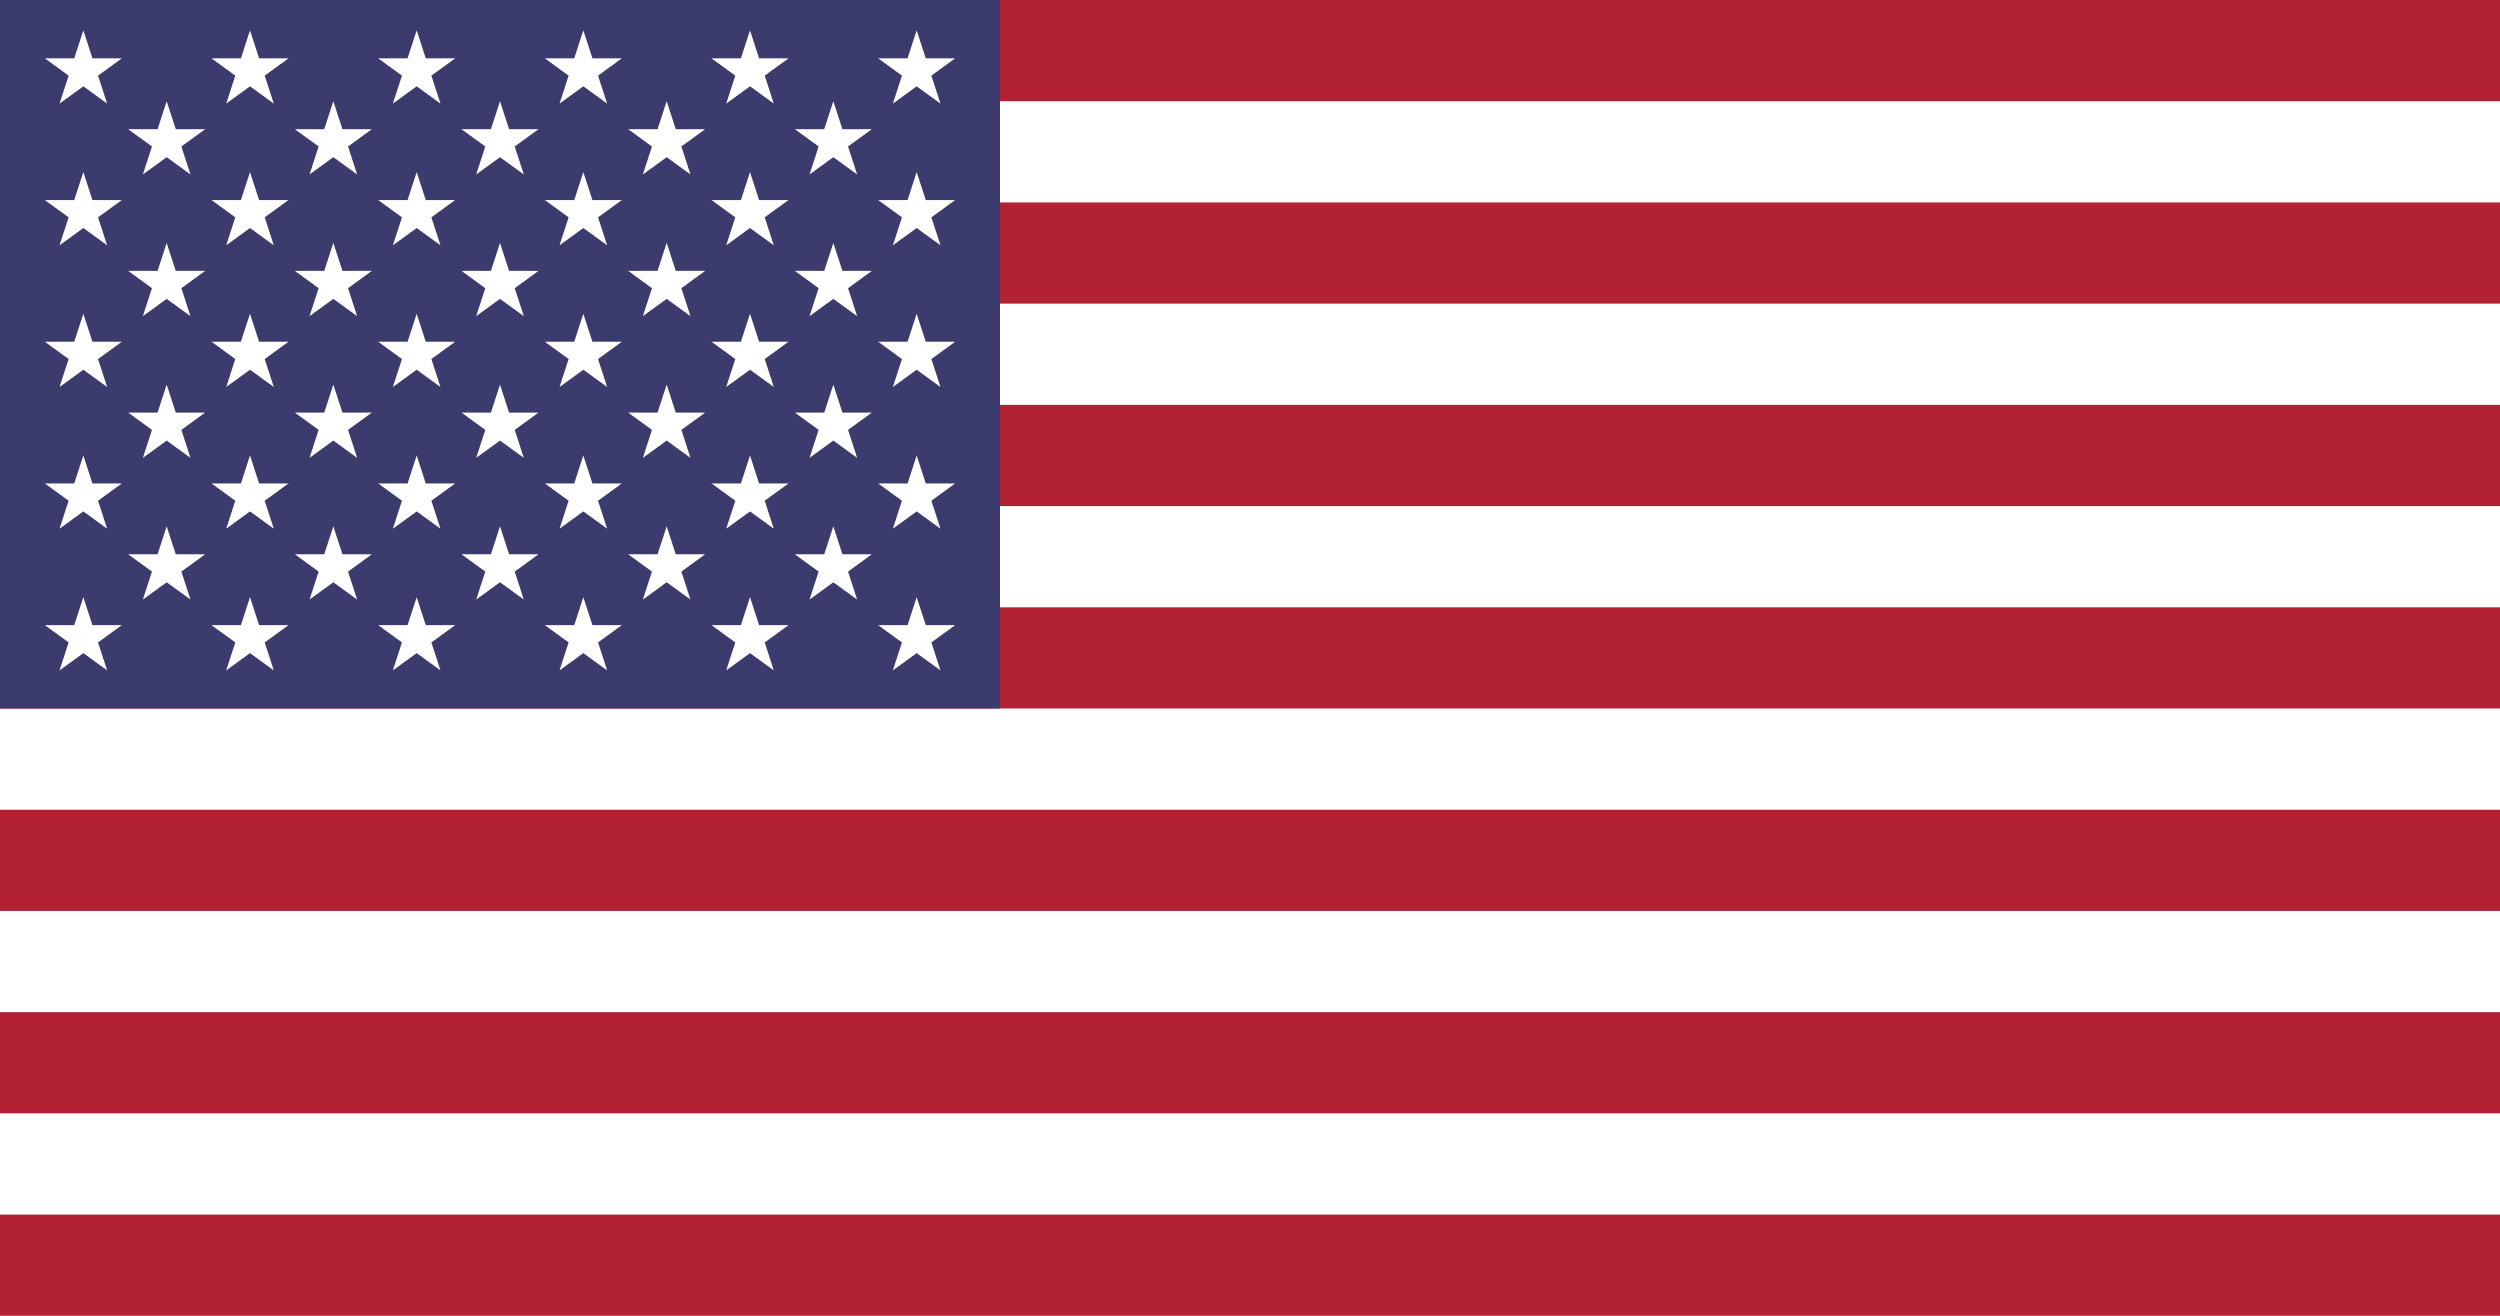
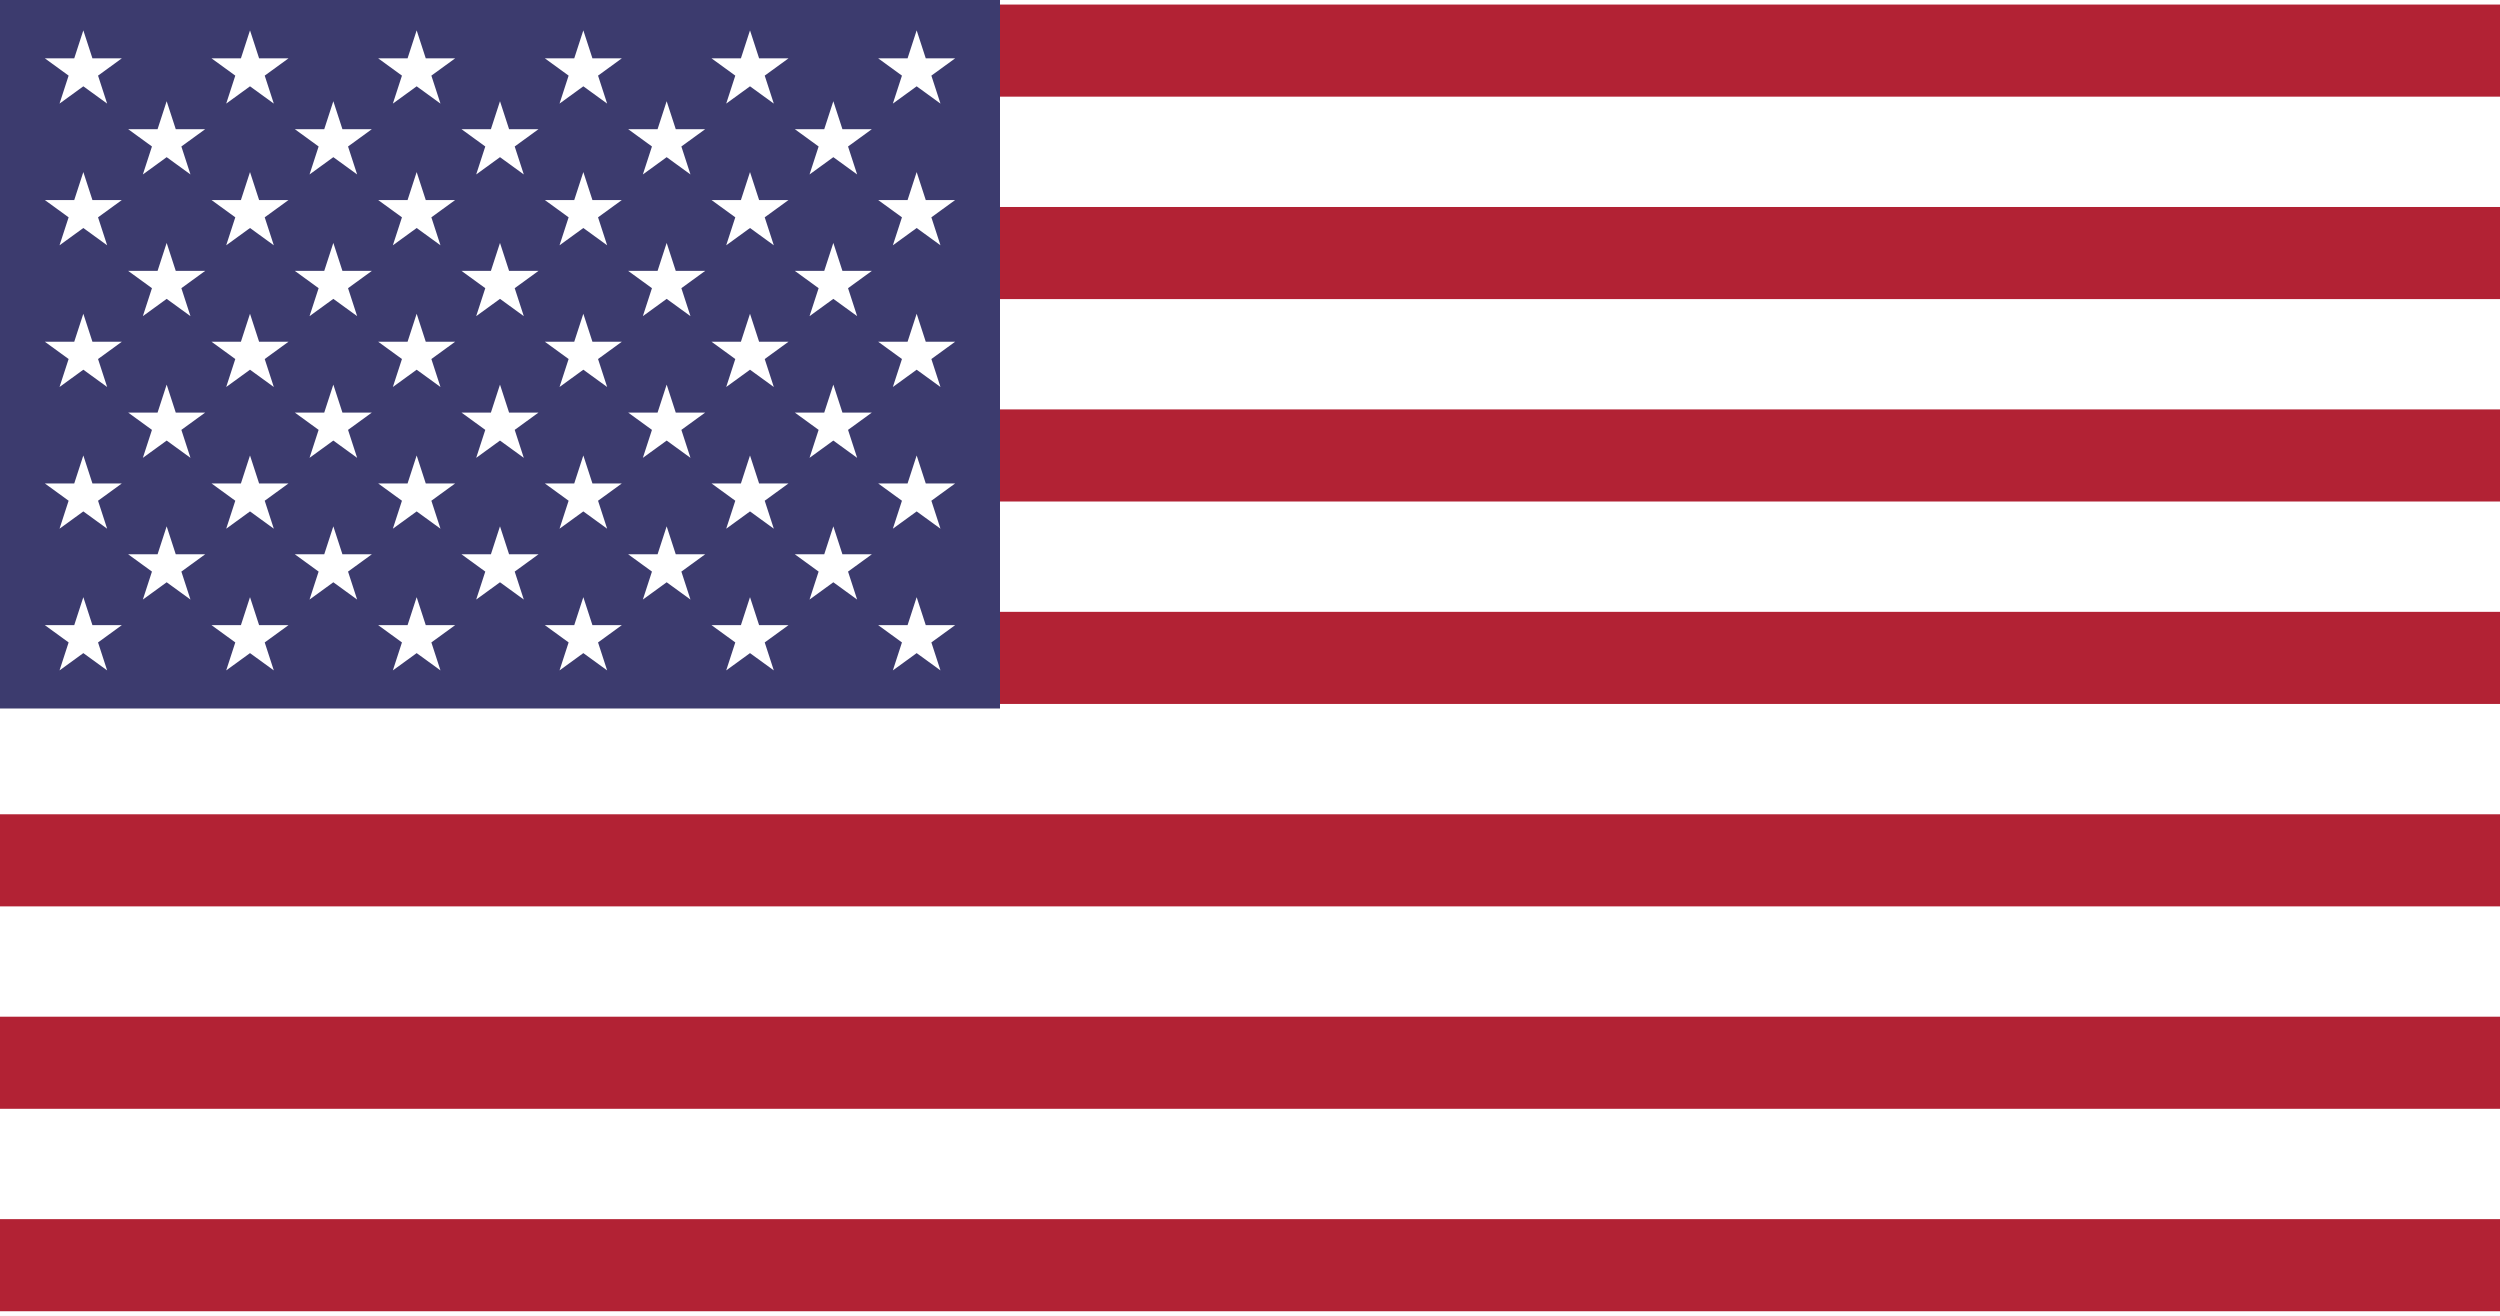
<svg xmlns="http://www.w3.org/2000/svg" xmlns:xlink="http://www.w3.org/1999/xlink">
-   <rect id="white_background" fill="#ffffff" width="19000" height="10000" x="0" y="0" rx="0" />
-   <path id="red_stripes" stroke="#b22234" stroke-width="769" d=" M0,384.615 H19000 M0,1923.077 H19000 M0,3461.538 H19000 M0,5000 H19000 M0,6538.462 H19000 M0,8076.923 H19000 M0,9615.385 H19000 " />
-   <rect id="blue_background" fill="#3c3b6e" width="7600" height="5384.615" x="0" y="0" rx="0" />
+   <rect id="white_background" fill="#ffffff" width="190" height="100" x="0" y="0" rx="0" />
+   <path id="red_stripes" stroke="#b22234" stroke-width="7" d=" M0,3.846 H190 M0,19.231 H190 M0,34.615 H190 M0,50 H190 M0,65.385 H190 M0,80.769 H190 M0,96.154 H190 " />
+   <rect id="blue_background" fill="#3c3b6e" width="76" height="53.846" x="0" y="0" rx="0" />
  <g id="star_group" fill="#ffffff">
    <g id="stars_18">
      <g id="stars_9">
        <g id="stars_5">
          <g id="stars_4">
-             <polygon id="stars_1" transform=" translate(633.3333 538.4615) " points=" -0,-307.692 69.081,-95.082 292.633,-95.082 111.776,36.318 180.857,248.928 -0,117.528 -180.857,248.928 -111.776,36.318 -292.633,-95.082 -69.081,-95.082 " />
-             <use xlink:href="#stars_1" y="1076.923" />
-             <use xlink:href="#stars_1" y="2153.846" />
-             <use xlink:href="#stars_1" y="3230.769" />
+             <polygon id="stars_1" transform=" translate(6.333333 5.384615) " points=" -0,-3.077 0.691,-0.951 2.926,-0.951 1.118,0.363 1.809,2.489 -0,1.175 -1.809,2.489 -1.118,0.363 -2.926,-0.951 -0.691,-0.951 " />
+             <use xlink:href="#stars_1" y="10.769" />
+             <use xlink:href="#stars_1" y="21.538" />
+             <use xlink:href="#stars_1" y="32.308" />
          </g>
-           <use xlink:href="#stars_1" y="4307.692" />
+           <use xlink:href="#stars_1" y="43.077" />
        </g>
-         <use xlink:href="#stars_4" x="633.333" y="538.462" />
+         <use xlink:href="#stars_4" x="6.333" y="5.385" />
      </g>
-       <use xlink:href="#stars_9" x="1266.667" />
+       <use xlink:href="#stars_9" x="12.667" />
    </g>
-     <use xlink:href="#stars_18" x="2533.333" />
-     <use xlink:href="#stars_9" x="5066.667" />
-     <use xlink:href="#stars_5" x="6333.333" />
+     <use xlink:href="#stars_18" x="25.333" />
+     <use xlink:href="#stars_9" x="50.667" />
+     <use xlink:href="#stars_5" x="63.333" />
  </g>
</svg>
